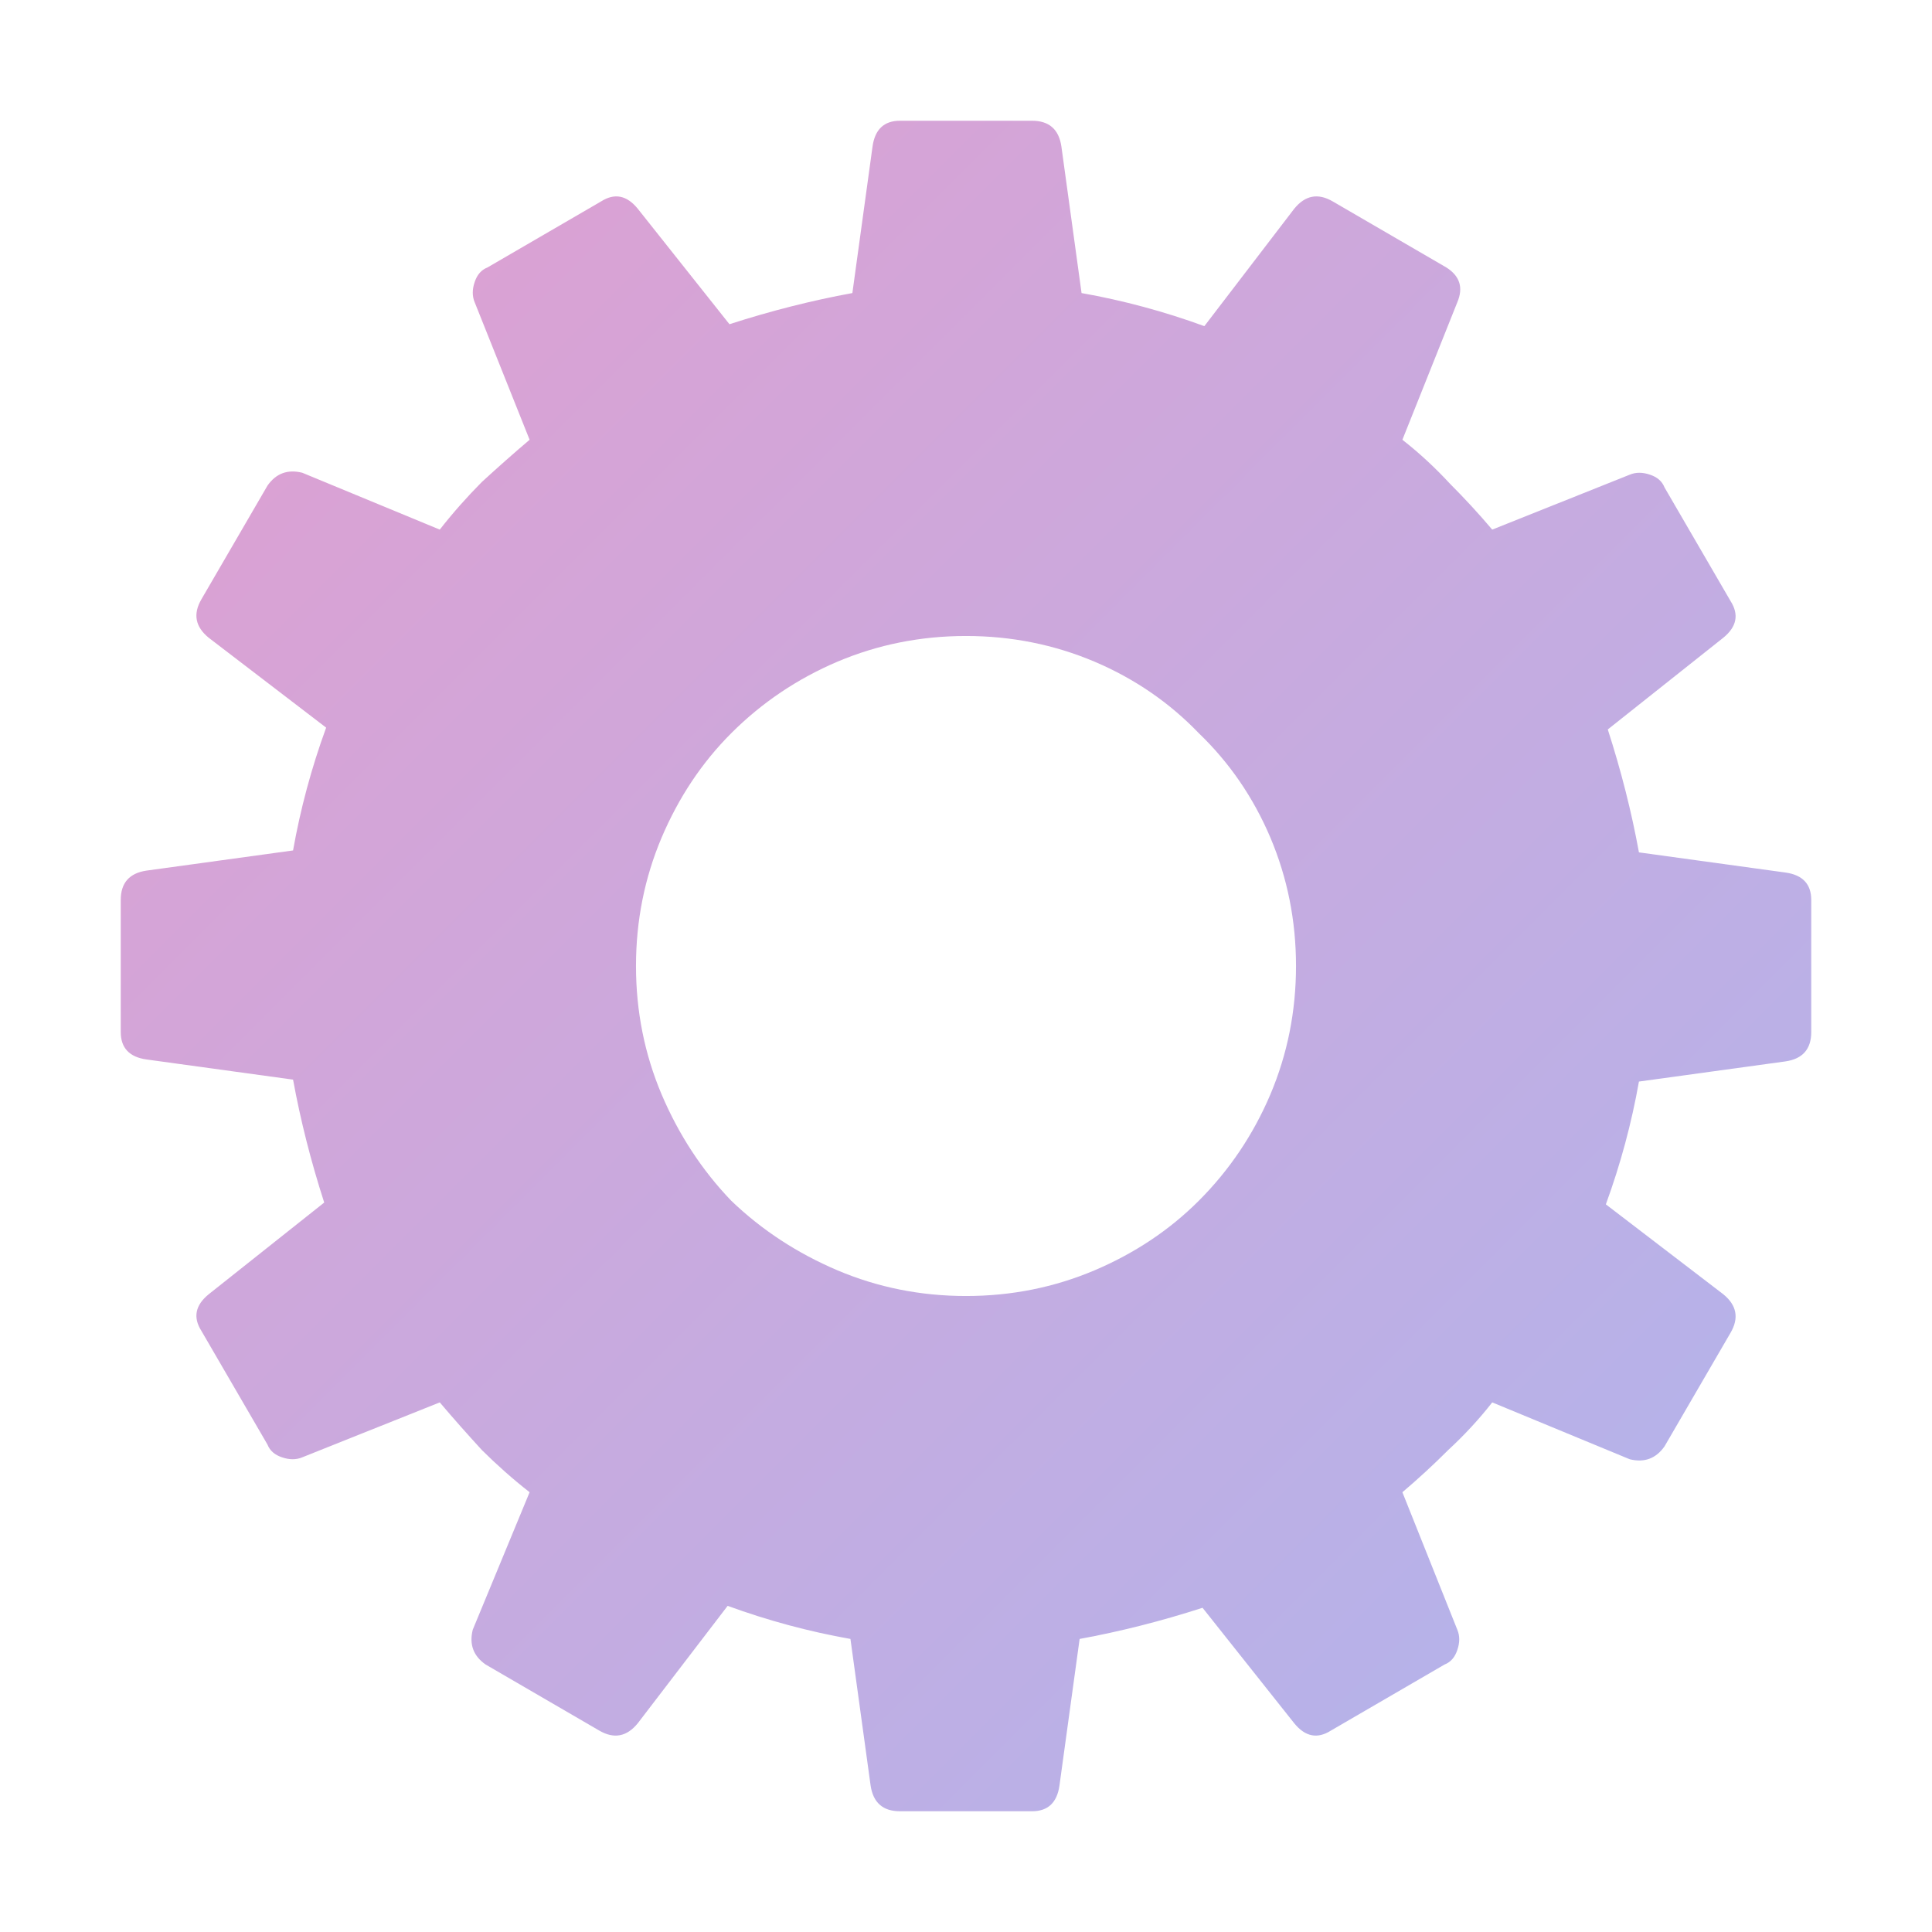
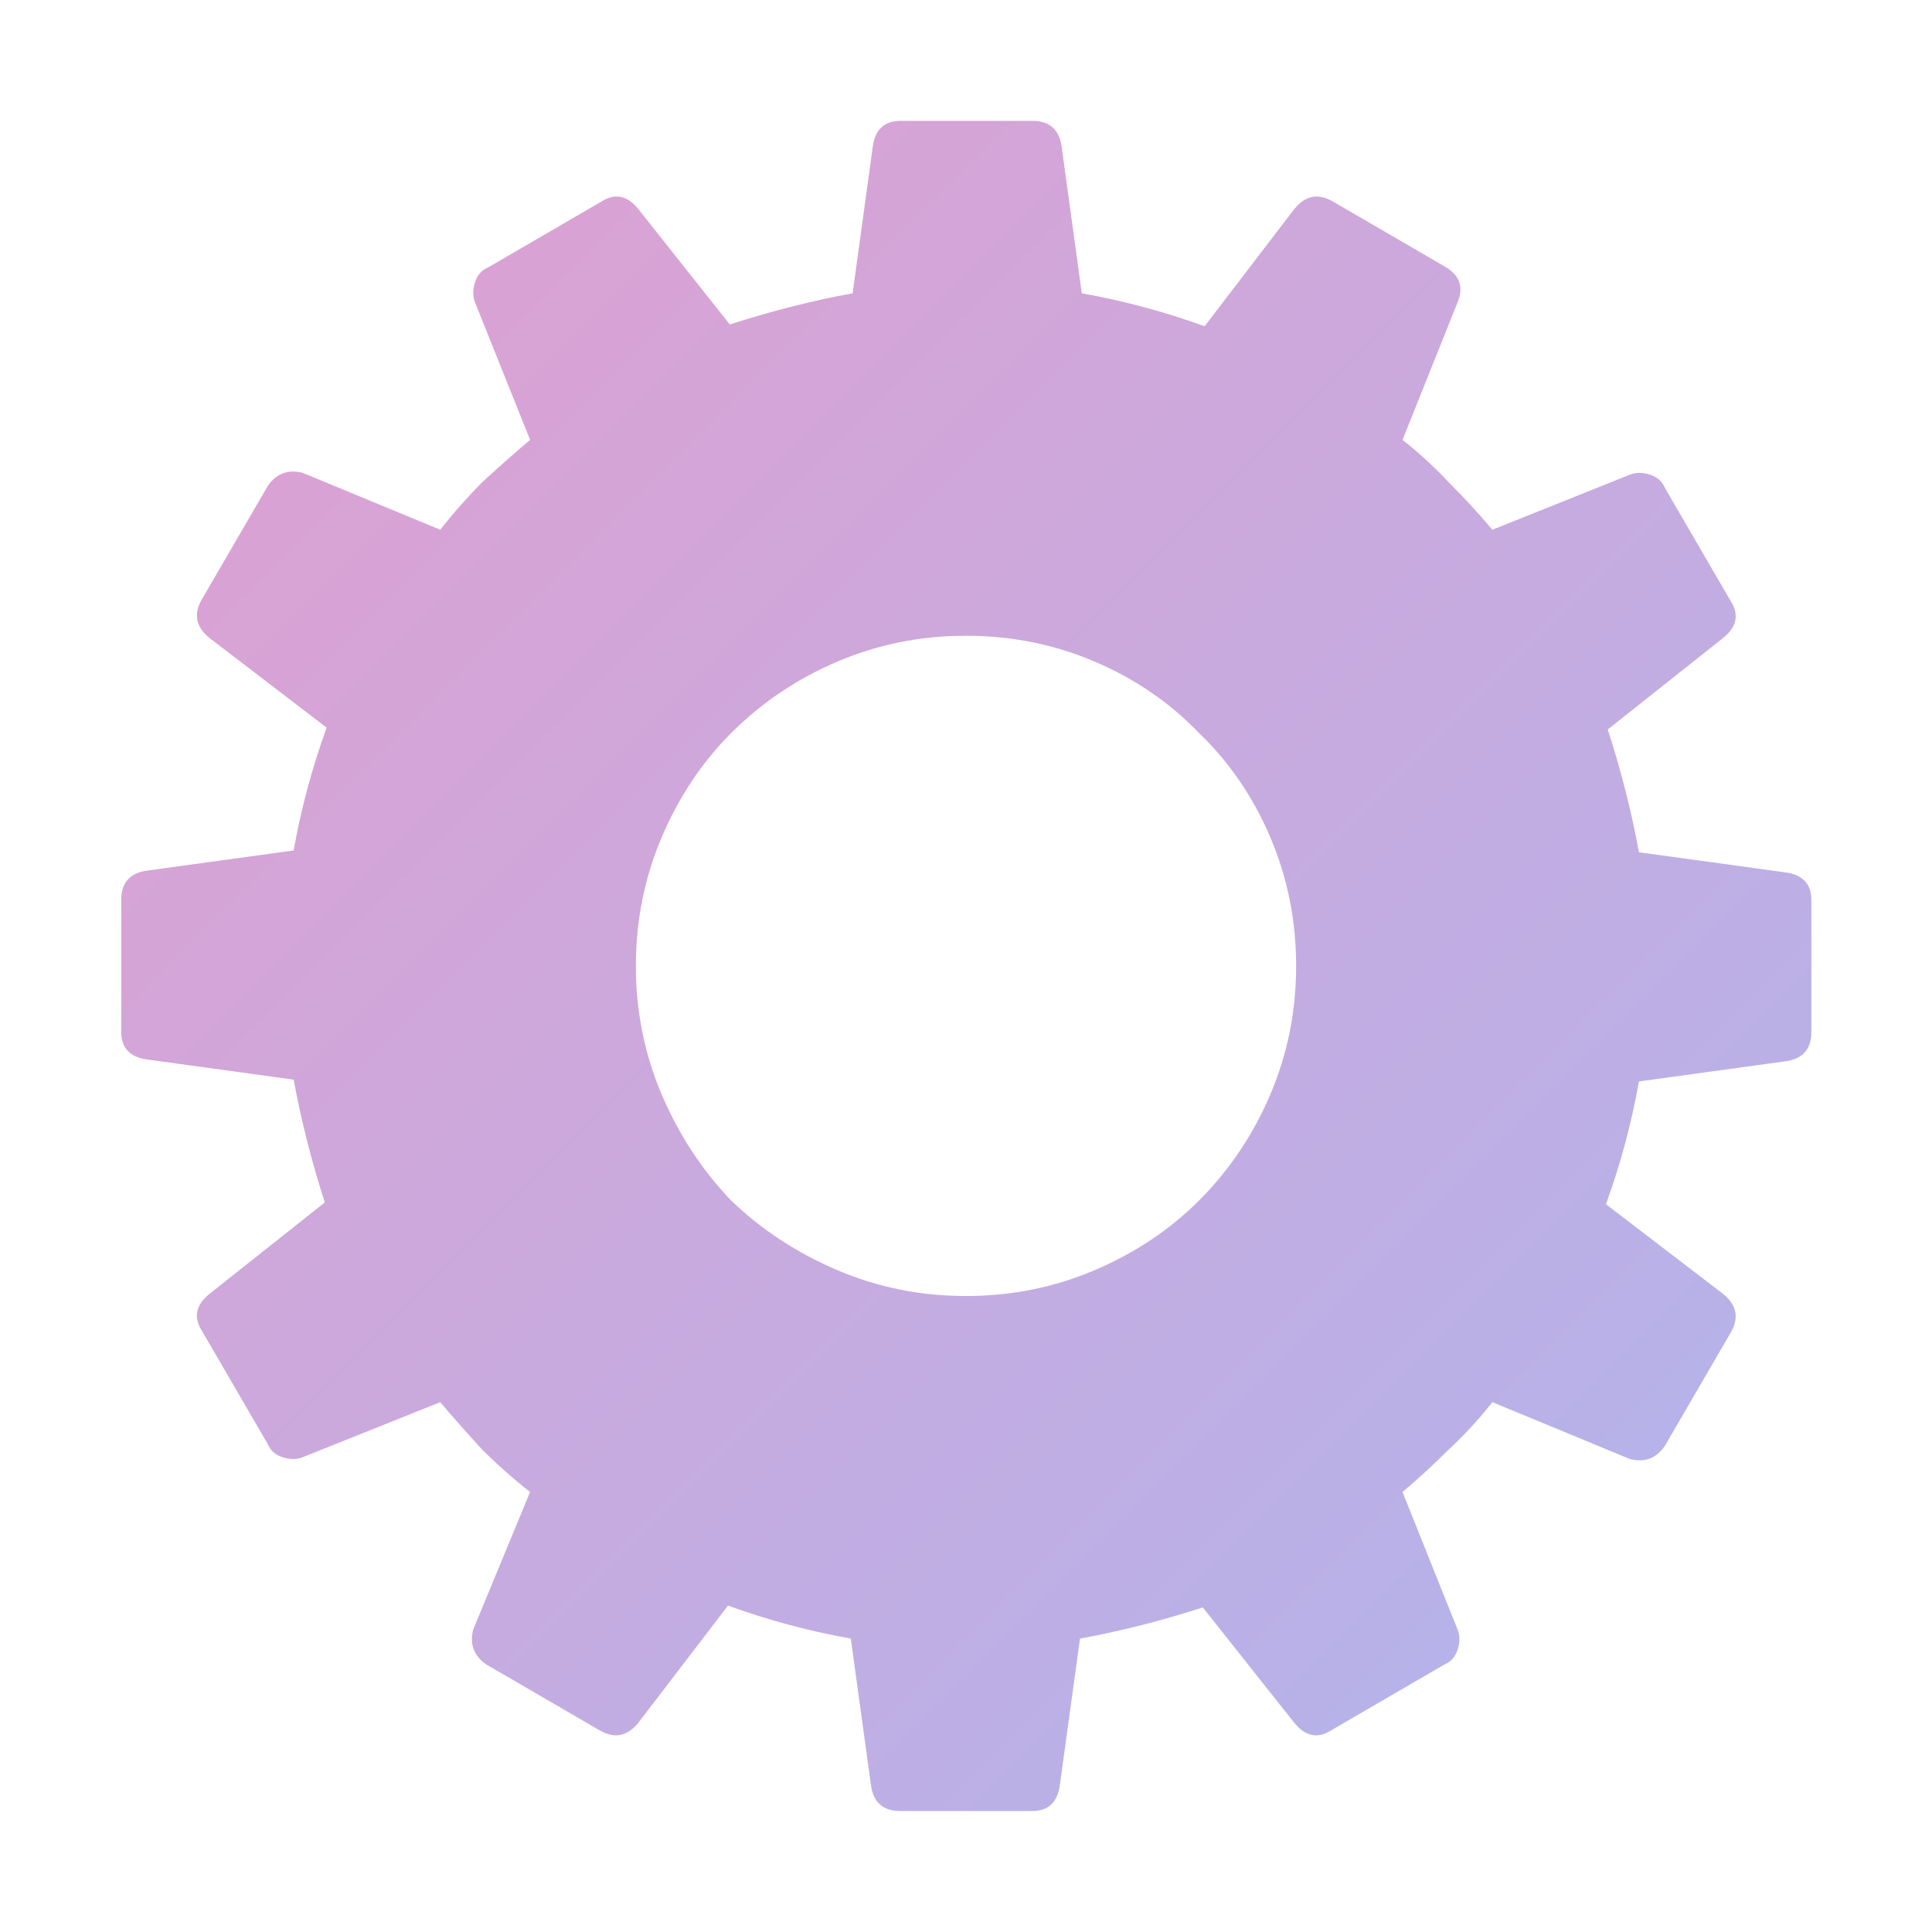
- <svg xmlns="http://www.w3.org/2000/svg" width="16" height="16" viewBox="0 0 16 16" fill="none">
-   <path d="M8 10.733C8.375 10.733 8.729 10.662 9.063 10.521C9.397 10.379 9.685 10.187 9.928 9.944C10.181 9.691 10.379 9.397 10.521 9.063C10.662 8.729 10.733 8.375 10.733 8C10.733 7.625 10.662 7.271 10.521 6.937C10.379 6.603 10.181 6.315 9.928 6.072C9.685 5.819 9.397 5.621 9.063 5.479C8.729 5.338 8.375 5.267 8 5.267C7.625 5.267 7.271 5.338 6.937 5.479C6.603 5.621 6.309 5.819 6.056 6.072C5.813 6.315 5.621 6.603 5.479 6.937C5.338 7.271 5.267 7.625 5.267 8C5.267 8.375 5.338 8.729 5.479 9.063C5.621 9.397 5.813 9.691 6.056 9.944C6.309 10.187 6.603 10.379 6.937 10.521C7.271 10.662 7.625 10.733 8 10.733ZM13.573 7.059L14.787 7.226C14.929 7.246 15 7.322 15 7.453V8.547C15 8.688 14.929 8.769 14.787 8.79L13.573 8.957C13.512 9.301 13.421 9.64 13.299 9.974L14.271 10.718C14.383 10.809 14.403 10.915 14.332 11.037L13.785 11.978C13.714 12.079 13.618 12.115 13.497 12.085L12.358 11.614C12.247 11.756 12.125 11.887 11.993 12.009C11.872 12.13 11.745 12.247 11.614 12.358L12.069 13.497C12.09 13.547 12.09 13.603 12.069 13.664C12.049 13.725 12.014 13.765 11.963 13.785L11.022 14.332C10.91 14.403 10.809 14.383 10.718 14.271L9.959 13.315C9.615 13.426 9.275 13.512 8.941 13.573L8.774 14.787C8.754 14.929 8.678 15 8.547 15H7.453C7.312 15 7.231 14.929 7.21 14.787L7.043 13.573C6.699 13.512 6.36 13.421 6.026 13.299L5.282 14.271C5.191 14.383 5.085 14.403 4.963 14.332L4.022 13.785C3.92 13.714 3.885 13.618 3.915 13.497L4.386 12.358C4.244 12.247 4.113 12.13 3.991 12.009C3.87 11.877 3.753 11.745 3.642 11.614L2.503 12.069C2.453 12.09 2.397 12.09 2.336 12.069C2.275 12.049 2.235 12.014 2.215 11.963L1.668 11.022C1.597 10.91 1.617 10.809 1.729 10.718L2.685 9.959C2.574 9.615 2.488 9.275 2.427 8.941L1.213 8.774C1.071 8.754 1 8.678 1 8.547V7.453C1 7.312 1.071 7.231 1.213 7.21L2.427 7.043C2.488 6.699 2.579 6.36 2.701 6.026L1.729 5.282C1.617 5.191 1.597 5.085 1.668 4.963L2.215 4.022C2.286 3.92 2.382 3.885 2.503 3.915L3.642 4.386C3.753 4.244 3.87 4.113 3.991 3.991C4.123 3.87 4.255 3.753 4.386 3.642L3.931 2.503C3.91 2.453 3.91 2.397 3.931 2.336C3.951 2.275 3.986 2.235 4.037 2.215L4.978 1.668C5.09 1.597 5.191 1.617 5.282 1.729L6.041 2.685C6.385 2.574 6.725 2.488 7.059 2.427L7.226 1.213C7.246 1.071 7.322 1 7.453 1H8.547C8.688 1 8.769 1.071 8.79 1.213L8.957 2.427C9.301 2.488 9.64 2.579 9.974 2.701L10.718 1.729C10.809 1.617 10.915 1.597 11.037 1.668L11.978 2.215C12.09 2.286 12.12 2.382 12.069 2.503L11.614 3.642C11.756 3.753 11.887 3.875 12.009 4.007C12.13 4.128 12.247 4.255 12.358 4.386L13.497 3.931C13.547 3.91 13.603 3.91 13.664 3.931C13.725 3.951 13.765 3.986 13.785 4.037L14.332 4.978C14.403 5.09 14.383 5.191 14.271 5.282L13.315 6.041C13.426 6.385 13.512 6.725 13.573 7.059Z" fill="url(#paint0_linear)" />
-   <defs>
-     <linearGradient id="paint0_linear" x1="-7.184" y1="-7.108" x2="23.184" y2="23.26" gradientUnits="userSpaceOnUse">
-       <stop stop-color="#FF91BE" />
-       <stop offset="1" stop-color="#91C3FF" />
-     </linearGradient>
-   </defs>
+ <svg xmlns="http://www.w3.org/2000/svg" fill="none" height="16" viewBox="0 0 16 16" width="16">
+   <linearGradient id="a" gradientUnits="userSpaceOnUse" x1="-7.184" x2="23.184" y1="-7.108" y2="23.26">
+     <stop offset="0" stop-color="#ff91be" />
+     <stop offset="1" stop-color="#91c3ff" />
+   </linearGradient>
+   <path d="m8 10.733c.375 0 .729-.071 1.063-.213.334-.142.623-.334.866-.577.253-.253.45-.547.592-.881.142-.334.213-.688.213-1.063s-.071-.729-.213-1.063c-.142-.334-.339-.623-.592-.866-.243-.253-.531-.45-.866-.592-.334-.142-.688-.213-1.063-.213s-.729.071-1.063.213c-.334.142-.628.339-.881.592-.243.243-.435.531-.577.866-.142.334-.213.688-.213 1.063s.071.729.213 1.063c.142.334.334.628.577.881.253.243.547.435.881.577.334.142.688.213 1.063.213zm5.573-3.675 1.215.167c.142.02.213.096.213.228v1.093c0 .142-.071.223-.213.243l-1.215.167c-.061.344-.152.683-.273 1.017l.972.744c.111.091.132.197.061.319l-.547.941c-.071.101-.167.137-.288.106l-1.139-.471c-.111.142-.233.273-.364.395-.121.121-.248.238-.38.349l.456 1.139c.02.051.02.106 0 .167-.02.061-.056.101-.106.121l-.941.547c-.111.071-.213.051-.304-.061l-.759-.957c-.344.111-.683.197-1.017.258l-.167 1.215c-.02.142-.096.213-.228.213h-1.093c-.142 0-.223-.071-.243-.213l-.167-1.215c-.344-.061-.683-.152-1.017-.273l-.744.972c-.091.111-.197.132-.319.061l-.941-.547c-.101-.071-.137-.167-.106-.288l.471-1.139c-.142-.111-.273-.228-.395-.349-.121-.132-.238-.263-.349-.395l-1.139.456c-.051.02-.106.02-.167 0-.061-.02-.101-.056-.121-.106l-.547-.941c-.071-.111-.051-.213.061-.304l.957-.759c-.111-.344-.197-.683-.258-1.017l-1.215-.167c-.142-.02-.213-.096-.213-.228v-1.093c0-.142.071-.223.213-.243l1.215-.167c.061-.344.152-.683.273-1.017l-.972-.744c-.111-.091-.132-.197-.061-.319l.547-.941c.071-.101.167-.137.288-.106l1.139.471c.111-.142.228-.273.349-.395.132-.121.263-.238.395-.349l-.456-1.139c-.02-.051-.02-.106 0-.167.02-.061.056-.101.106-.121l.941-.547c.111-.071.213-.051.304.061l.759.957c.344-.111.683-.197 1.017-.258l.167-1.215c.02-.142.096-.213.228-.213h1.093c.142 0 .223.071.243.213l.167 1.215c.344.061.683.152 1.017.273l.744-.972c.091-.111.197-.132.319-.061l.941.547c.111.071.142.167.091.288l-.456 1.139c.142.111.273.233.395.364.121.121.238.248.349.38l1.139-.456c.051-.02.106-.02.167 0 .061.02.101.056.121.106l.547.941c.071.111.051.213-.061.304l-.957.759c.111.344.197.683.258 1.017z" fill="url(#a)" />
</svg>
